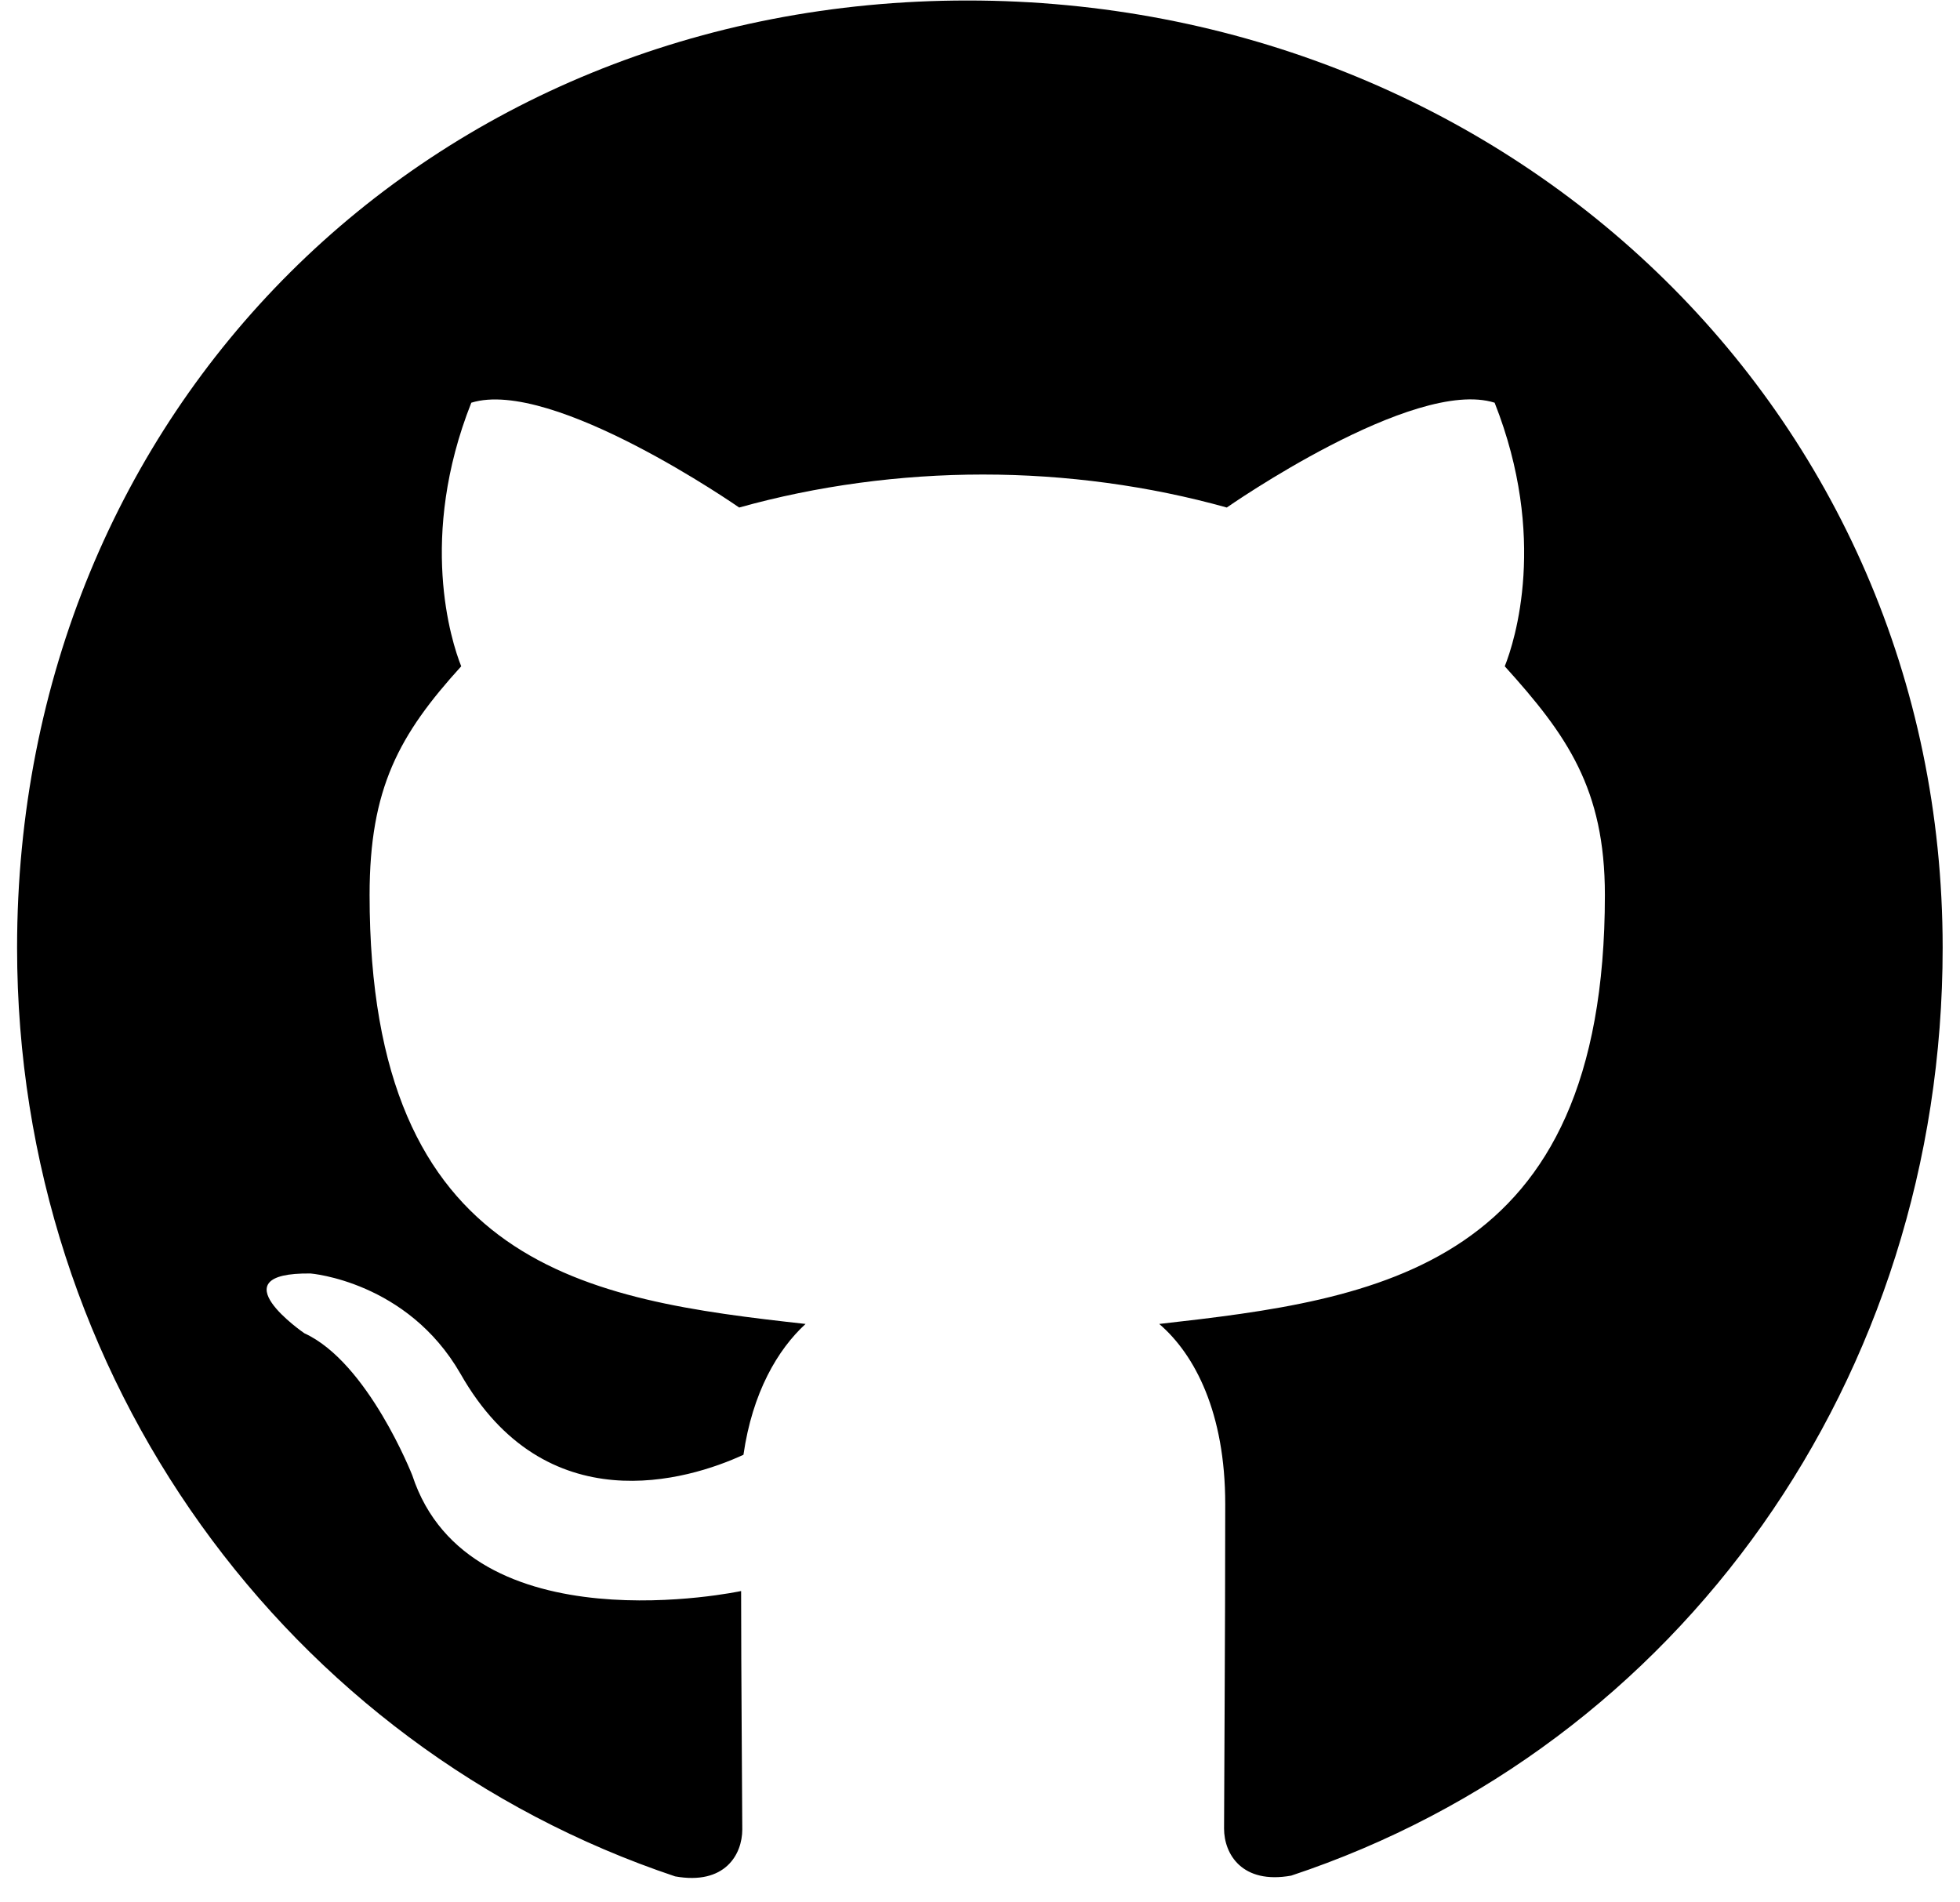
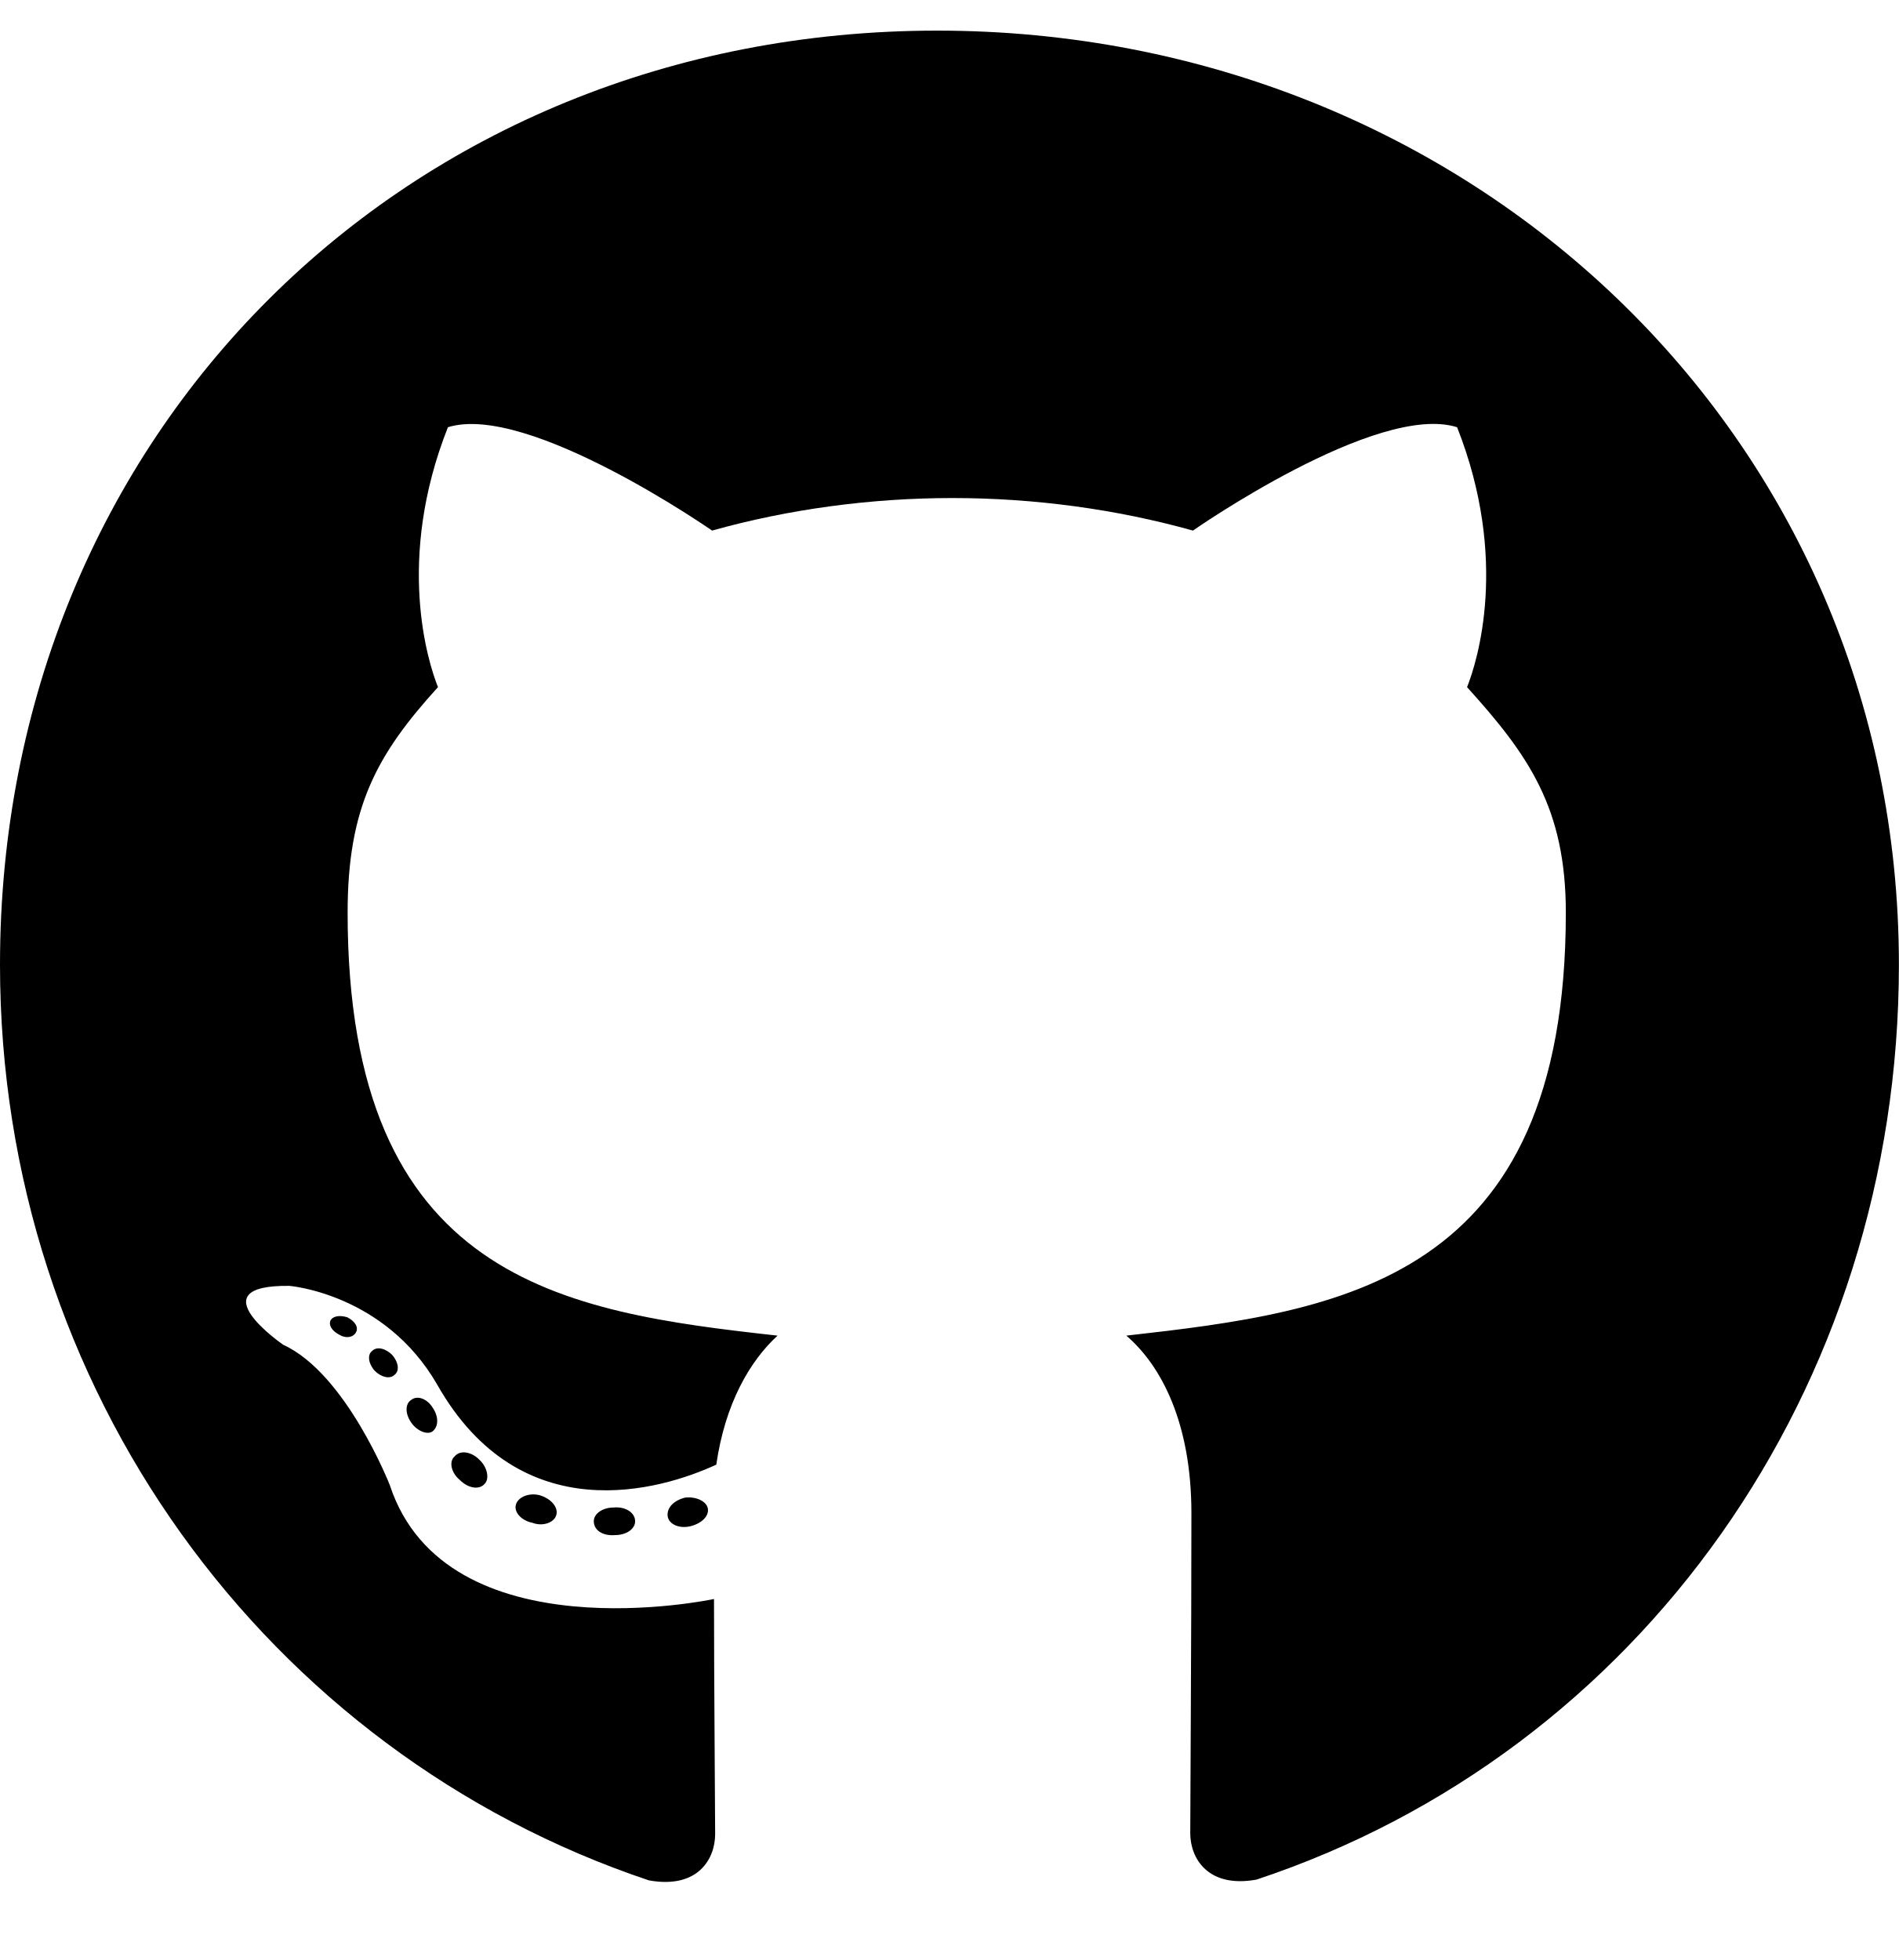
- <svg xmlns="http://www.w3.org/2000/svg" width="67px" height="65px" viewBox="0 0 67 65" version="1.1">
-   <g id="Page-1" stroke="none" stroke-width="1" fill="none" fill-rule="evenodd">
-     <g id="portrait" transform="translate(-104, -789)" fill="#000000" fill-rule="nonzero">
-       <path d="M137.071,789.017 C118.664,789.017 104.584,802.991 104.584,821.398 C104.584,836.115 113.847,848.709 127.078,853.141 C128.777,853.446 129.374,852.398 129.374,851.535 C129.374,850.713 129.334,846.174 129.334,843.387 C129.334,843.387 120.045,845.378 118.094,839.433 C118.094,839.433 116.581,835.571 114.405,834.576 C114.405,834.576 111.366,832.492 114.617,832.532 C114.617,832.532 117.921,832.797 119.739,835.956 C122.646,841.078 127.516,839.605 129.414,838.729 C129.719,836.606 130.582,835.133 131.537,834.257 C124.119,833.434 116.634,832.359 116.634,819.593 C116.634,815.943 117.643,814.112 119.766,811.776 C119.421,810.914 118.293,807.357 120.111,802.766 C122.885,801.903 129.268,806.349 129.268,806.349 C131.922,805.606 134.775,805.221 137.602,805.221 C140.428,805.221 143.282,805.606 145.936,806.349 C145.936,806.349 152.319,801.89 155.092,802.766 C156.911,807.371 155.783,810.914 155.438,811.776 C157.561,814.125 158.861,815.957 158.861,819.593 C158.861,832.399 151.045,833.421 143.627,834.257 C144.848,835.305 145.883,837.296 145.883,840.415 C145.883,844.887 145.843,850.421 145.843,851.509 C145.843,852.372 146.453,853.42 148.139,853.115 C161.409,848.709 170.407,836.115 170.407,821.398 C170.407,802.991 155.477,789.017 137.071,789.017 Z" id="github" />
-     </g>
-   </g>
+ <svg xmlns="http://www.w3.org/2000/svg" aria-hidden="true" focusable="false" data-prefix="fab" data-icon="github" class="svg-inline--fa fa-github fa-w-16" role="img" viewBox="0 0 496 512">
+   <path fill="currentColor" d="M165.9 397.4c0 2-2.3 3.6-5.2 3.6-3.3.3-5.6-1.3-5.6-3.6 0-2 2.3-3.6 5.2-3.6 3-.3 5.6 1.3 5.6 3.6zm-31.1-4.5c-.7 2 1.3 4.3 4.3 4.9 2.6 1 5.6 0 6.2-2s-1.3-4.3-4.3-5.2c-2.6-.7-5.5.3-6.2 2.3zm44.2-1.7c-2.9.7-4.9 2.6-4.6 4.9.3 2 2.9 3.3 5.9 2.6 2.9-.7 4.9-2.6 4.6-4.6-.3-1.9-3-3.2-5.9-2.9zM244.8 8C106.1 8 0 113.3 0 252c0 110.9 69.8 205.8 169.5 239.2 12.8 2.3 17.3-5.6 17.3-12.1 0-6.2-.3-40.4-.3-61.4 0 0-70 15-84.7-29.8 0 0-11.4-29.1-27.8-36.6 0 0-22.9-15.7 1.6-15.4 0 0 24.9 2 38.6 25.8 21.9 38.6 58.6 27.5 72.9 20.9 2.3-16 8.8-27.1 16-33.7-55.9-6.2-112.3-14.3-112.3-110.5 0-27.5 7.6-41.3 23.6-58.9-2.6-6.5-11.1-33.3 2.6-67.9 20.9-6.5 69 27 69 27 20-5.6 41.5-8.5 62.8-8.5s42.8 2.9 62.8 8.5c0 0 48.1-33.6 69-27 13.7 34.7 5.2 61.4 2.6 67.9 16 17.7 25.8 31.5 25.8 58.9 0 96.5-58.9 104.2-114.8 110.5 9.2 7.9 17 22.9 17 46.4 0 33.7-.3 75.4-.3 83.6 0 6.5 4.6 14.4 17.3 12.1C428.2 457.8 496 362.9 496 252 496 113.3 383.5 8 244.8 8zM97.2 352.9c-1.3 1-1 3.3.7 5.2 1.6 1.6 3.9 2.3 5.2 1 1.3-1 1-3.3-.7-5.2-1.6-1.6-3.9-2.3-5.2-1zm-10.8-8.1c-.7 1.3.3 2.9 2.3 3.9 1.6 1 3.6.7 4.3-.7.7-1.3-.3-2.9-2.3-3.9-2-.6-3.6-.3-4.3.7zm32.4 35.6c-1.6 1.3-1 4.3 1.3 6.2 2.3 2.3 5.2 2.6 6.5 1 1.3-1.3.7-4.3-1.3-6.2-2.2-2.3-5.2-2.6-6.5-1zm-11.4-14.7c-1.6 1-1.6 3.6 0 5.9 1.6 2.3 4.3 3.3 5.6 2.3 1.6-1.3 1.6-3.9 0-6.2-1.4-2.3-4-3.3-5.6-2z" />
</svg>
